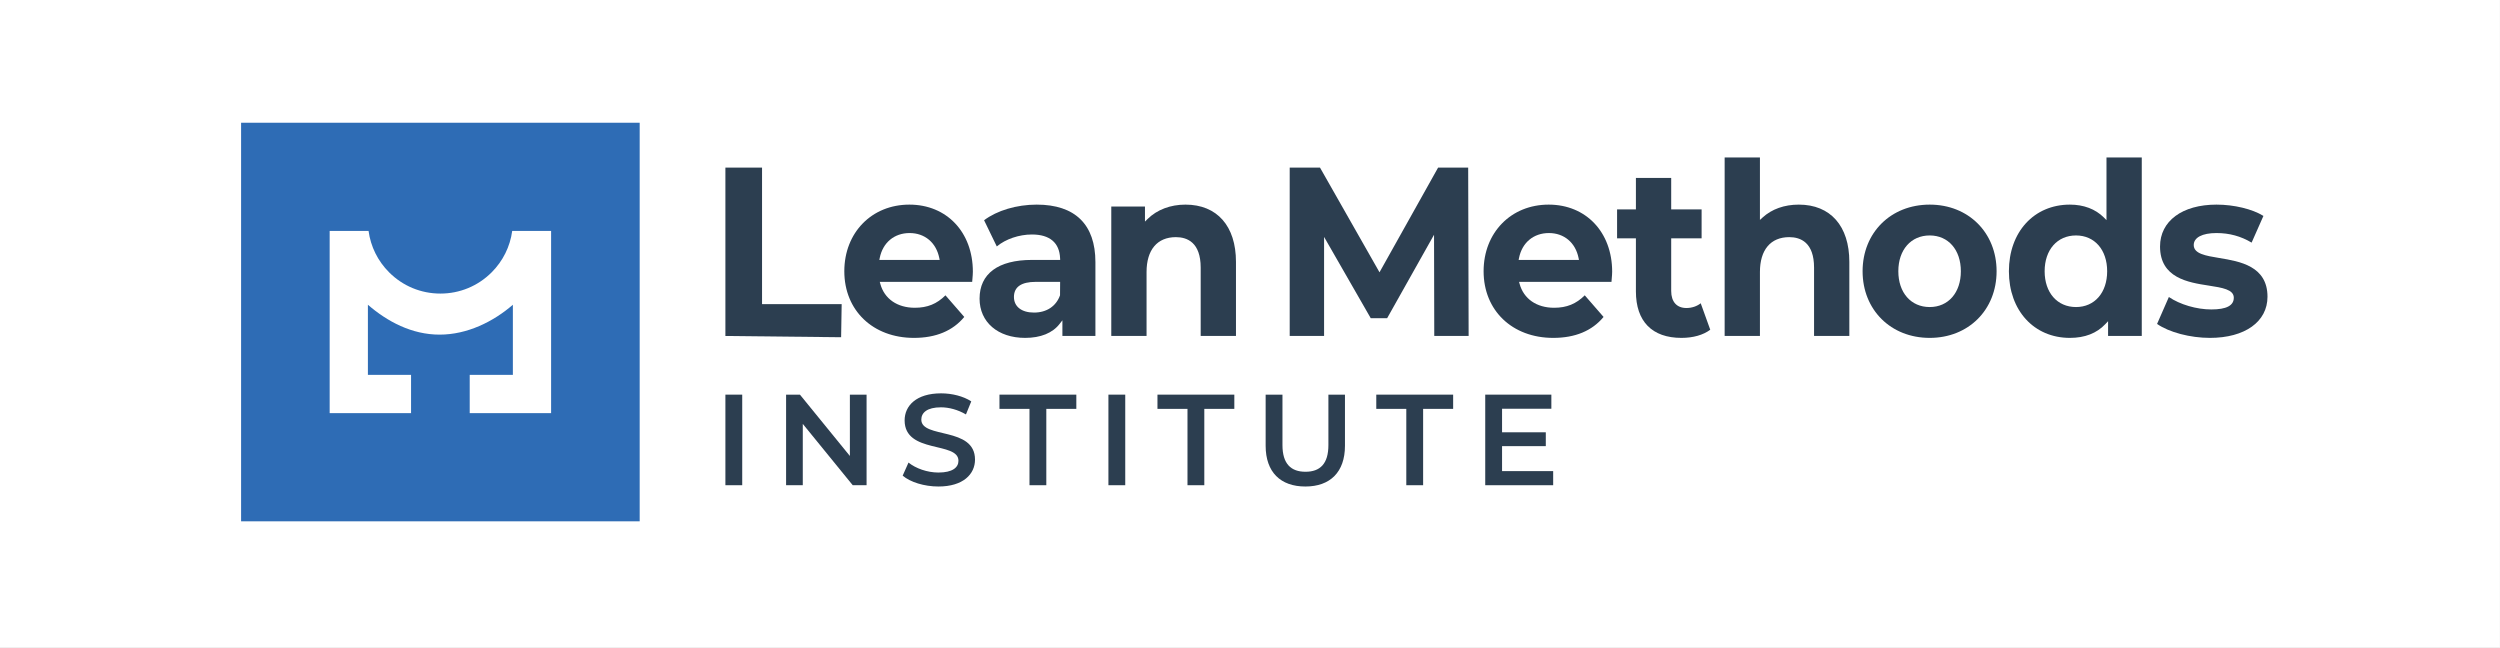
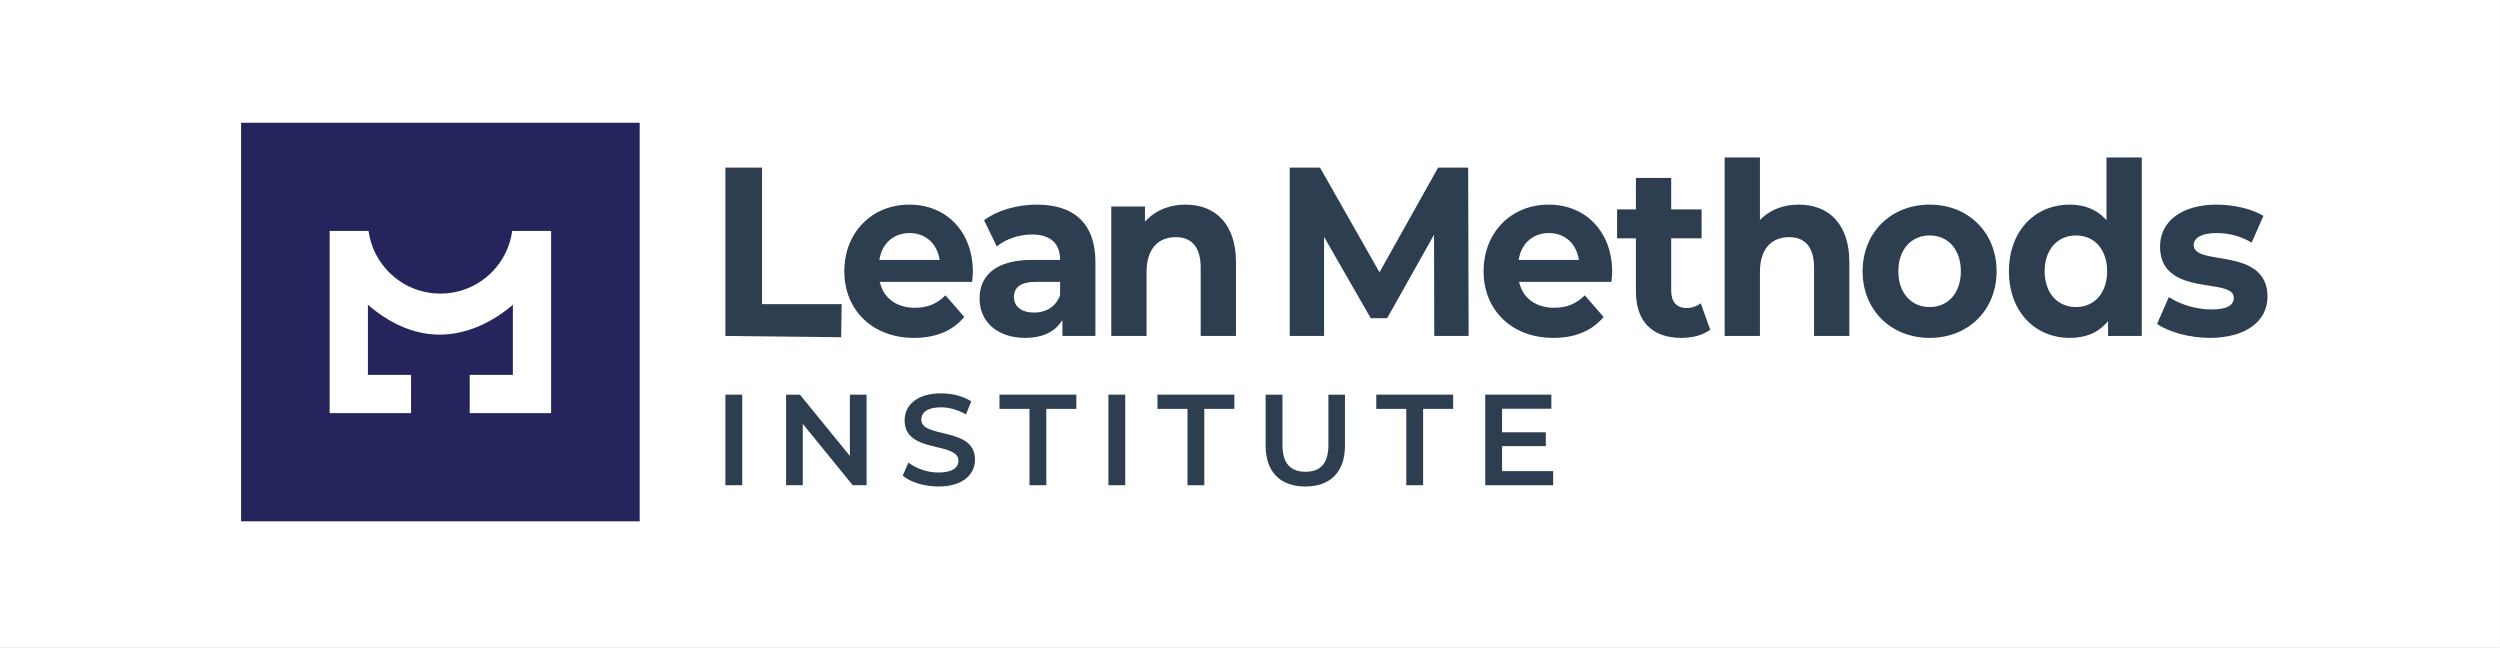
<svg xmlns="http://www.w3.org/2000/svg" width="100%" height="100%" viewBox="0 0 7084 1834" version="1.1" xml:space="preserve" style="fill-rule:evenodd;clip-rule:evenodd;stroke-linejoin:round;stroke-miterlimit:2;">
  <g id="MAIN-R1" transform="matrix(4.166667,0,0,4.166667,0,0)">
    <rect x="0" y="0" width="1700" height="440" style="fill:none;" />
    <clipPath id="_clip1">
      <rect x="0" y="0" width="1700" height="440" />
    </clipPath>
    <g clip-path="url(#_clip1)">
      <g transform="matrix(0.24044,0,0,0.24,-3.124404,-0)">
        <rect x="10" y="-9" width="7084" height="1843" style="fill:white;" />
      </g>
      <g transform="matrix(1,0,0,1,2.03985,-1.676)">
        <g transform="matrix(1,0,0,1,491.278,116.5003)">
          <path d="M0,113.663L0,-0.854L24.922,-0.854L24.922,92.026L79.071,92.026L78.699,114.517L0,113.663Z" style="fill:rgb(44,62,80);fill-rule:nonzero;" />
        </g>
        <g transform="matrix(1,0,0,1,616.5521,212.1266)">
          <path d="M0,-51.964C-10.453,-51.964 -18.245,-45.45 -20.335,-34.966L-20.587,-33.688L20.445,-33.688L20.187,-34.966C18.073,-45.45 10.336,-51.964 0,-51.964M2.937,19.333C-24.937,19.333 -44.403,0.701 -44.403,-25.982C-44.403,-52.241 -25.792,-71.297 -0.154,-71.297C25.263,-71.297 43.017,-52.529 43.017,-25.656C43.017,-24.249 42.863,-22.498 42.722,-20.801L42.556,-18.767L-20.292,-18.767L-19.923,-17.415C-17.164,-7.233 -8.382,-1.149 3.552,-1.149C12.088,-1.149 18.516,-3.761 24.384,-9.611L37.179,5.089L37.148,5.125C29.344,14.552 17.834,19.333 2.937,19.333" style="fill:rgb(44,62,80);fill-rule:nonzero;" />
        </g>
        <g transform="matrix(1,0,0,1,702.3645,178.9303)">
          <path d="M0,14.429C-9.863,14.429 -14.859,17.889 -14.859,24.71C-14.859,31.255 -9.642,35.317 -1.235,35.317C7.362,35.317 13.821,31.033 16.488,23.567L16.549,14.429L0,14.429ZM-7.258,52.53C-25.786,52.53 -38.236,41.806 -38.236,25.853C-38.236,8.868 -25.589,-0.492 -2.624,-0.492L16.574,-0.492L16.531,-1.604C16.107,-12.192 9.482,-17.784 -2.624,-17.784C-11.369,-17.784 -20.519,-14.675 -26.523,-9.654L-35.163,-27.469L-35.139,-27.488C-26.332,-34.131 -12.966,-38.101 0.615,-38.101C26.738,-38.101 40.546,-24.581 40.546,1.002L40.546,51.221L18.098,51.221L18.098,40.571L16.18,43.041C11.375,49.248 3.269,52.53 -7.258,52.53" style="fill:rgb(44,62,80);fill-rule:nonzero;" />
        </g>
        <g transform="matrix(1,0,0,1,814.5032,140.83)">
          <path d="M0,89.321L0,42.863C0,25.718 -9.169,22.116 -16.863,22.116C-29.54,22.116 -36.81,30.751 -36.81,45.806L-36.81,89.321L-60.801,89.321L-60.801,1.309L-37.892,1.309L-37.892,11.534L-36.073,9.74C-29.694,3.459 -20.574,0 -10.379,0C11.147,0 23.997,14.558 23.997,38.936L23.997,89.321L0,89.321Z" style="fill:rgb(44,62,80);fill-rule:nonzero;" />
        </g>
        <g transform="matrix(1,0,0,1,973.3519,115.646)">
          <path d="M0,114.505L-0.154,45.678L-32.035,102.405L-43.213,102.405L-74.935,47.153L-74.935,114.505L-98.312,114.505L-98.312,0L-77.713,0L-37.24,71.206L2.618,0L23.063,0L23.37,114.505L0,114.505Z" style="fill:rgb(44,62,80);fill-rule:nonzero;" />
        </g>
        <g transform="matrix(1,0,0,1,1051.317,212.1266)">
          <path d="M0,-51.964C-10.459,-51.964 -18.251,-45.45 -20.341,-34.966L-20.593,-33.688L20.439,-33.688L20.181,-34.966C18.073,-45.45 10.336,-51.964 0,-51.964M2.931,19.333C-24.944,19.333 -44.412,0.701 -44.412,-25.982C-44.412,-52.241 -25.798,-71.297 -0.16,-71.297C25.263,-71.297 43.017,-52.529 43.017,-25.656C43.017,-24.31 42.875,-22.657 42.734,-21.035L42.55,-18.767L-20.298,-18.767L-19.929,-17.415C-17.157,-7.233 -8.382,-1.149 3.546,-1.149C12.088,-1.149 18.516,-3.761 24.378,-9.617L37.173,5.089L37.142,5.125C29.338,14.552 17.827,19.333 2.931,19.333" style="fill:rgb(44,62,80);fill-rule:nonzero;" />
        </g>
        <g transform="matrix(1,0,0,1,1141.468,122.6769)">
          <path d="M0,108.783C-19.978,108.783 -30.984,97.568 -30.984,77.203L-30.984,41.087L-43.791,41.087L-43.791,21.422L-30.984,21.422L-30.984,0L-6.987,0L-6.987,21.422L13.692,21.422L13.692,41.087L-6.987,41.087L-6.987,76.877C-6.987,84.245 -3.202,88.467 3.392,88.467C6.993,88.467 10.521,87.293 13.089,85.241L19.567,103.222L19.548,103.24C14.853,106.81 7.909,108.783 0,108.783" style="fill:rgb(44,62,80);fill-rule:nonzero;" />
        </g>
        <g transform="matrix(1,0,0,1,1231.637,108.776)">
          <path d="M0,121.375L0,74.917C0,57.772 -9.169,54.17 -16.863,54.17C-29.54,54.17 -36.81,62.805 -36.81,77.86L-36.81,121.375L-60.807,121.375L-60.807,0L-36.81,0L-36.81,42.47L-35.022,40.835C-28.723,35.089 -20.206,32.054 -10.379,32.054C11.141,32.054 23.991,46.612 23.991,70.99L23.991,121.375L0,121.375Z" style="fill:rgb(44,62,80);fill-rule:nonzero;" />
        </g>
        <g transform="matrix(1,0,0,1,1310.284,210.4922)">
          <path d="M0,-48.695C-12.764,-48.695 -21.336,-38.912 -21.336,-24.347C-21.336,-9.789 -12.764,-0.006 0,-0.006C12.672,-0.006 21.183,-9.789 21.183,-24.347C21.183,-38.912 12.672,-48.695 0,-48.695M0,20.968C-26.443,20.968 -45.641,1.911 -45.641,-24.347C-45.641,-50.606 -26.443,-69.663 0,-69.663C26.357,-69.663 45.487,-50.606 45.487,-24.347C45.487,1.911 26.357,20.968 0,20.968" style="fill:rgb(44,62,80);fill-rule:nonzero;" />
        </g>
        <g transform="matrix(1,0,0,1,1409.782,178.4392)">
          <path d="M0,-16.642C-12.764,-16.642 -21.336,-6.859 -21.336,7.706C-21.336,22.264 -12.764,32.047 0,32.047C12.672,32.047 21.183,22.264 21.183,7.706C21.183,-6.859 12.672,-16.642 0,-16.642M-4.167,53.021C-28.588,53.021 -45.641,34.388 -45.641,7.706C-45.641,-18.977 -28.588,-37.61 -4.167,-37.61C5.217,-37.61 13.188,-34.592 18.897,-28.896L20.722,-27.07L20.722,-69.663L44.719,-69.663L44.719,51.712L21.803,51.712L21.803,41.67L19.954,43.643C14.116,49.862 6.004,53.021 -4.167,53.021" style="fill:rgb(44,62,80);fill-rule:nonzero;" />
        </g>
        <g transform="matrix(1,0,0,1,1500.836,140.8299)">
          <path d="M0,90.63C-13.378,90.63 -27.807,86.82 -35.907,81.154L-35.931,81.142L-27.906,62.829C-20.347,67.972 -9.04,71.291 0.928,71.291C11.24,71.291 16.248,68.679 16.248,63.302C16.248,57.716 8.388,56.493 -0.713,55.08C-14.73,52.91 -33.91,49.936 -33.91,28.471C-33.91,11.178 -18.841,0 4.48,0C16.383,0 28.901,3.011 36.38,7.675L36.398,7.687L28.366,25.841C21.035,21.459 13.218,19.333 4.48,19.333C-5.211,19.333 -10.994,22.381 -10.994,27.487C-10.994,33.436 -2.907,34.776 6.459,36.318C20.267,38.604 39.164,41.726 39.164,62.644C39.164,79.642 23.788,90.63 0,90.63" style="fill:rgb(44,62,80);fill-rule:nonzero;" />
        </g>
      </g>
      <g transform="matrix(1,0,0,1,2.64585,15.463)">
        <g transform="matrix(0.259881,0,0,0.376566,-54.51331,-298.683)">
          <rect x="2097.83" y="1464.815" width="44.02" height="163.584" style="fill:rgb(44,62,80);fill-rule:nonzero;" />
          <path d="M2423.58,1464.815L2423.58,1575.585L2292.873,1464.815L2256.641,1464.815L2256.641,1628.399L2300.323,1628.399L2300.323,1517.629L2431.029,1628.399L2467.261,1628.399L2467.261,1464.815L2423.58,1464.815Z" style="fill:rgb(44,62,80);fill-rule:nonzero;" />
          <path d="M2655.194,1630.736C2720.208,1630.736 2751.022,1608.301 2751.022,1582.128C2751.022,1522.069 2610.496,1544.737 2610.496,1509.917C2610.496,1497.532 2625.395,1487.717 2661.966,1487.717C2682.622,1487.717 2705.986,1491.923 2727.319,1500.57L2741.202,1476.967C2720.547,1467.619 2690.748,1462.478 2662.305,1462.478C2597.29,1462.478 2566.815,1484.912 2566.815,1511.32C2566.815,1572.079 2707.679,1548.944 2707.679,1584.231C2707.679,1596.383 2692.103,1605.497 2655.194,1605.497C2626.073,1605.497 2595.936,1598.019 2576.973,1587.503L2561.735,1611.106C2581.375,1622.79 2618.284,1630.736 2655.194,1630.736Z" style="fill:rgb(44,62,80);fill-rule:nonzero;" />
          <path d="M2893.58,1628.399L2937.6,1628.399L2937.6,1490.521L3016.159,1490.521L3016.159,1464.815L2815.021,1464.815L2815.021,1490.521L2893.58,1490.521L2893.58,1628.399Z" style="fill:rgb(44,62,80);fill-rule:nonzero;" />
          <rect x="3100.136" y="1464.815" width="44.02" height="163.584" style="fill:rgb(44,62,80);fill-rule:nonzero;" />
          <path d="M3307.031,1628.399L3351.052,1628.399L3351.052,1490.521L3429.611,1490.521L3429.611,1464.815L3228.472,1464.815L3228.472,1490.521L3307.031,1490.521L3307.031,1628.399Z" style="fill:rgb(44,62,80);fill-rule:nonzero;" />
          <path d="M3615.512,1630.736C3680.187,1630.736 3719.128,1604.796 3719.128,1557.123L3719.128,1464.815L3675.785,1464.815L3675.785,1555.955C3675.785,1589.606 3654.114,1604.095 3615.85,1604.095C3577.586,1604.095 3555.576,1589.606 3555.576,1555.955L3555.576,1464.815L3511.556,1464.815L3511.556,1557.123C3511.556,1604.796 3550.497,1630.736 3615.512,1630.736Z" style="fill:rgb(44,62,80);fill-rule:nonzero;" />
          <path d="M3879.633,1628.399L3923.653,1628.399L3923.653,1490.521L4002.212,1490.521L4002.212,1464.815L3801.074,1464.815L3801.074,1490.521L3879.633,1490.521L3879.633,1628.399Z" style="fill:rgb(44,62,80);fill-rule:nonzero;" />
          <path d="M4130.21,1602.926L4130.21,1557.824L4244.662,1557.824L4244.662,1532.819L4130.21,1532.819L4130.21,1490.287L4259.223,1490.287L4259.223,1464.815L4086.189,1464.815L4086.189,1628.399L4263.963,1628.399L4263.963,1602.926L4130.21,1602.926Z" style="fill:rgb(44,62,80);fill-rule:nonzero;" />
        </g>
      </g>
      <g transform="matrix(1,0,0,1,3.95985,-1)">
-         <rect x="160" y="84.469" width="271.062" height="271.062" style="fill:rgb(46,108,181);" />
+         <rect x="160" y="84.469" width="271.062" height="271.062" style="fill:rgb(38,36,92);" />
      </g>
      <g transform="matrix(1,0,0,1,374.7856,183.058)">
        <path d="M0,-25.999L0,97.883L-55.349,97.883L-55.349,71.884L-26,71.884L-26,24.188C-39.209,35.646 -56.97,44.515 -75.83,44.515C-94.689,44.515 -111.381,35.646 -124.59,24.188L-124.59,71.884L-95.241,71.884L-95.241,97.883L-150.59,97.883L-150.59,-25.999L-124.138,-25.999C-122.702,-15.373 -117.864,-5.556 -110.152,2.156C-100.841,11.466 -88.462,16.594 -75.295,16.594C-62.128,16.594 -49.748,11.466 -40.438,2.156C-32.726,-5.556 -27.888,-15.373 -26.452,-25.999L0,-25.999Z" style="fill:white;fill-rule:nonzero;" />
      </g>
    </g>
  </g>
</svg>
